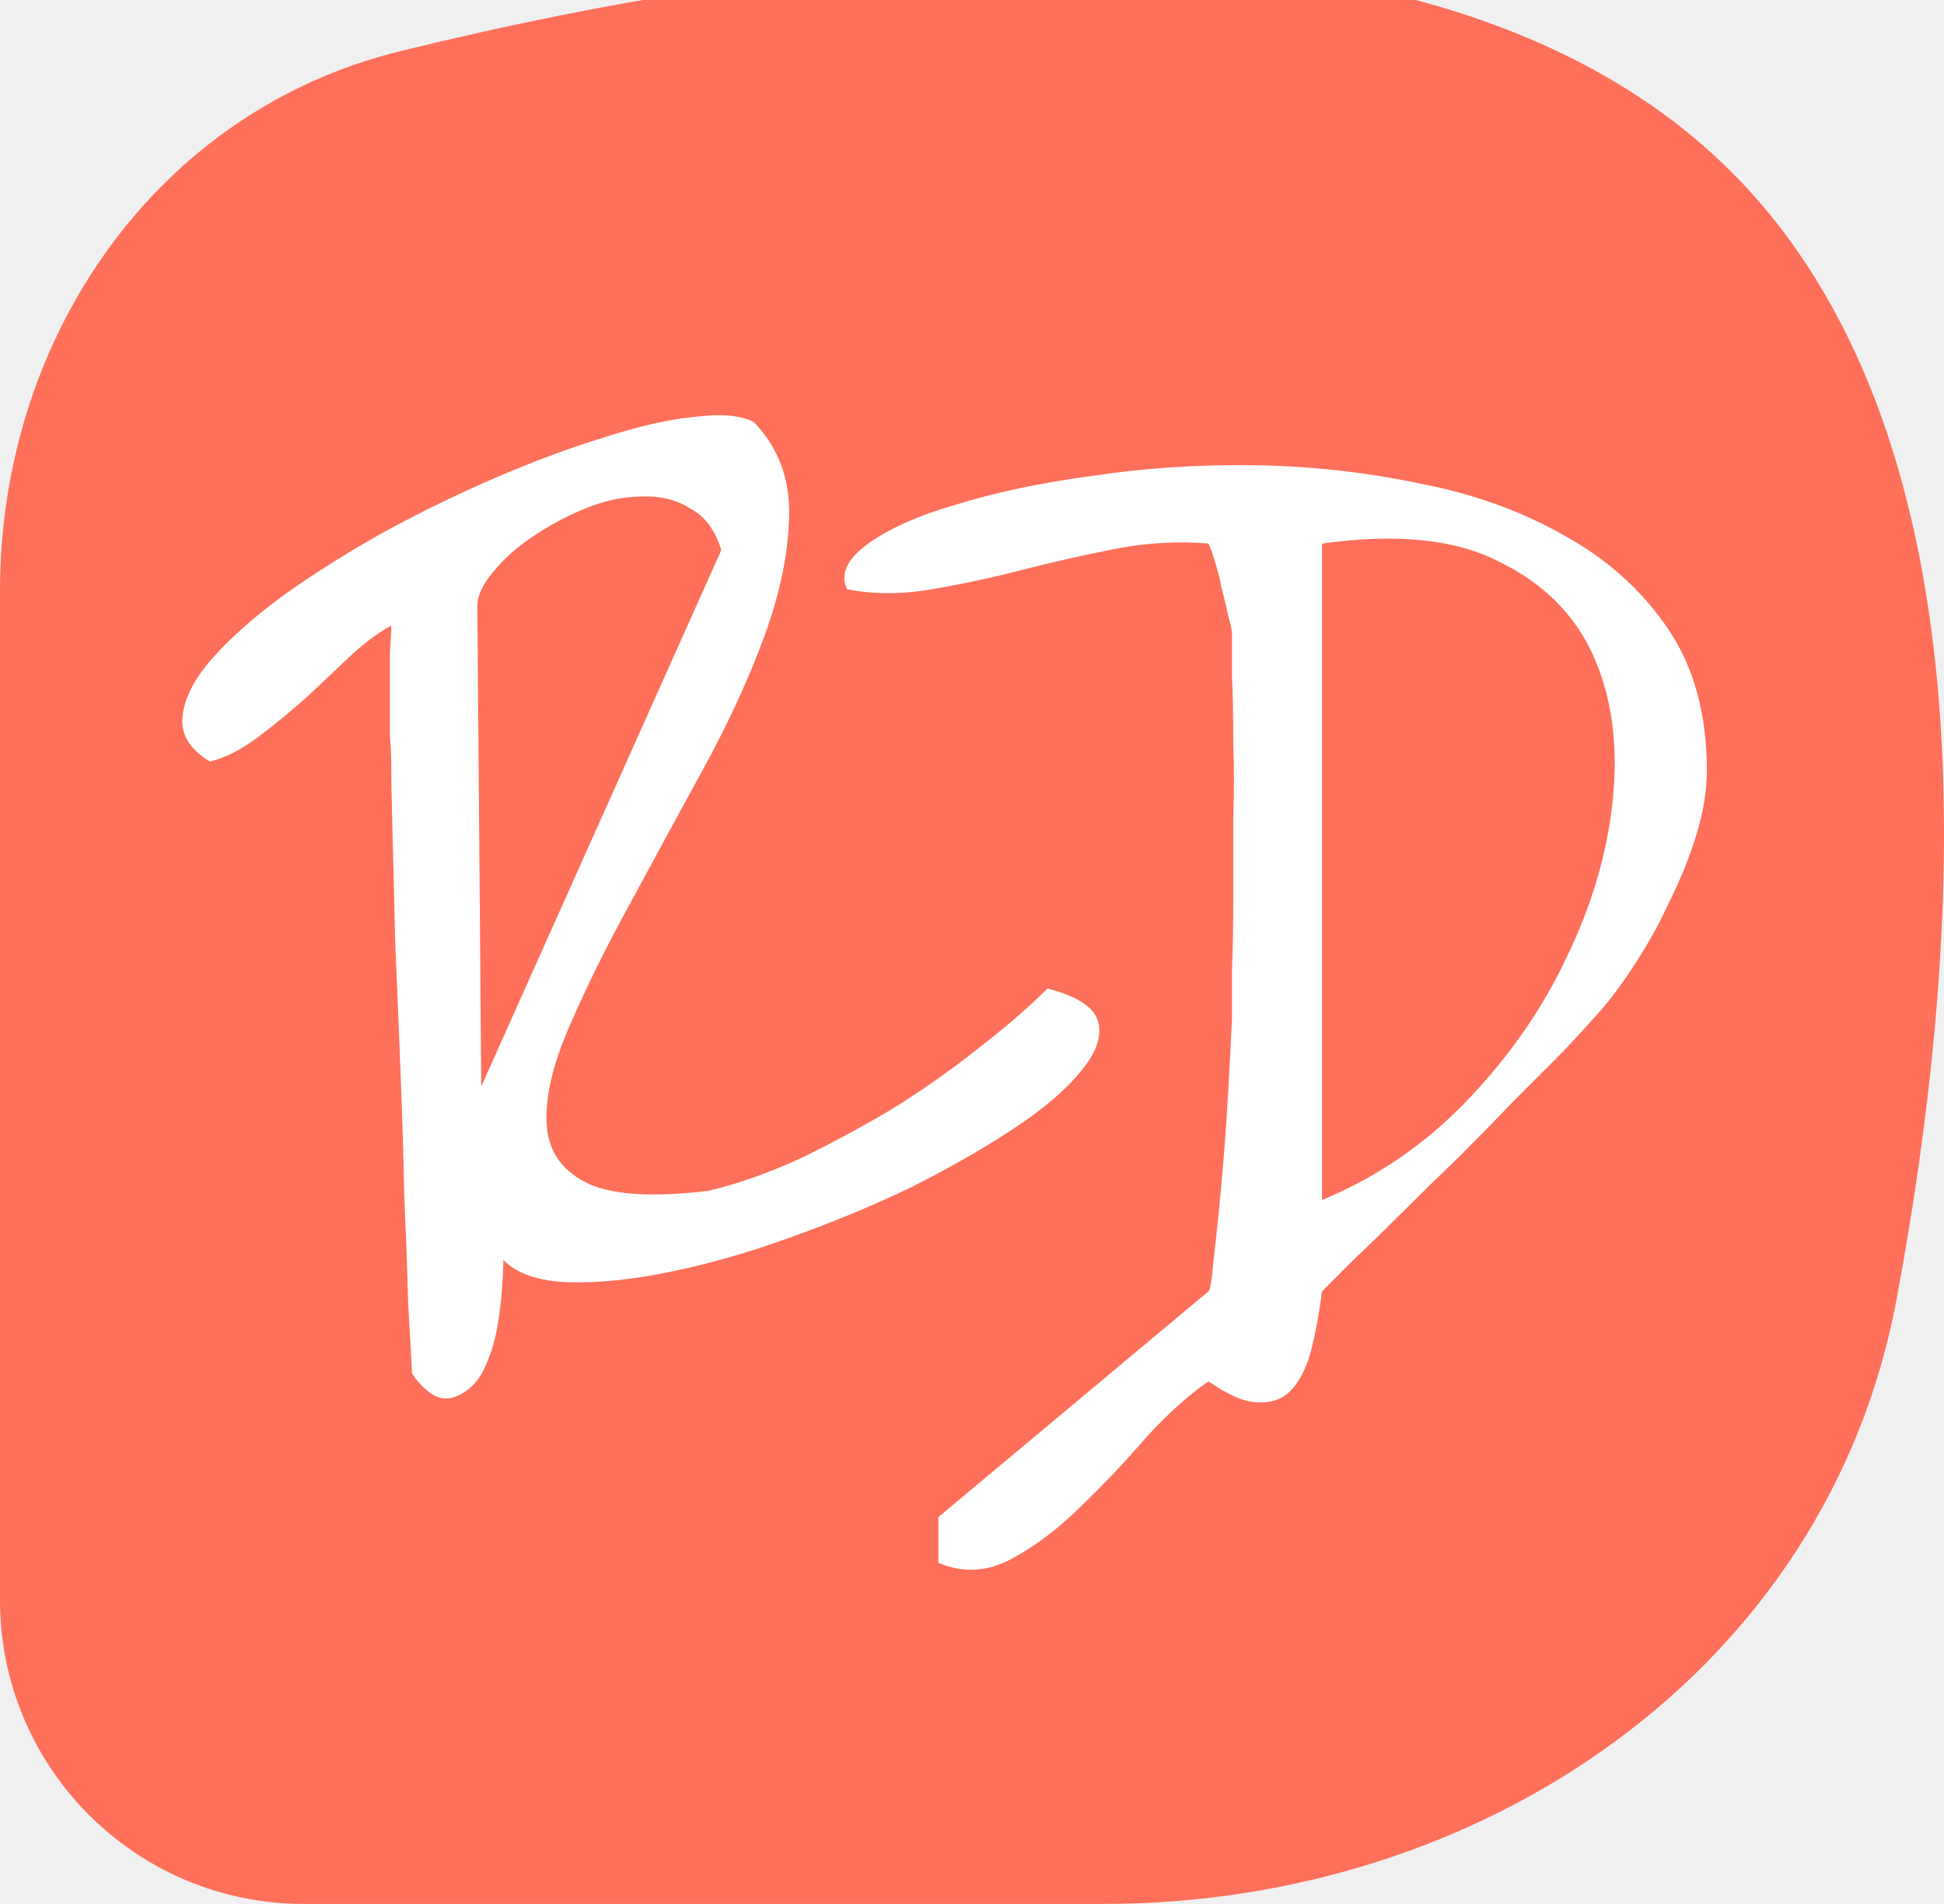
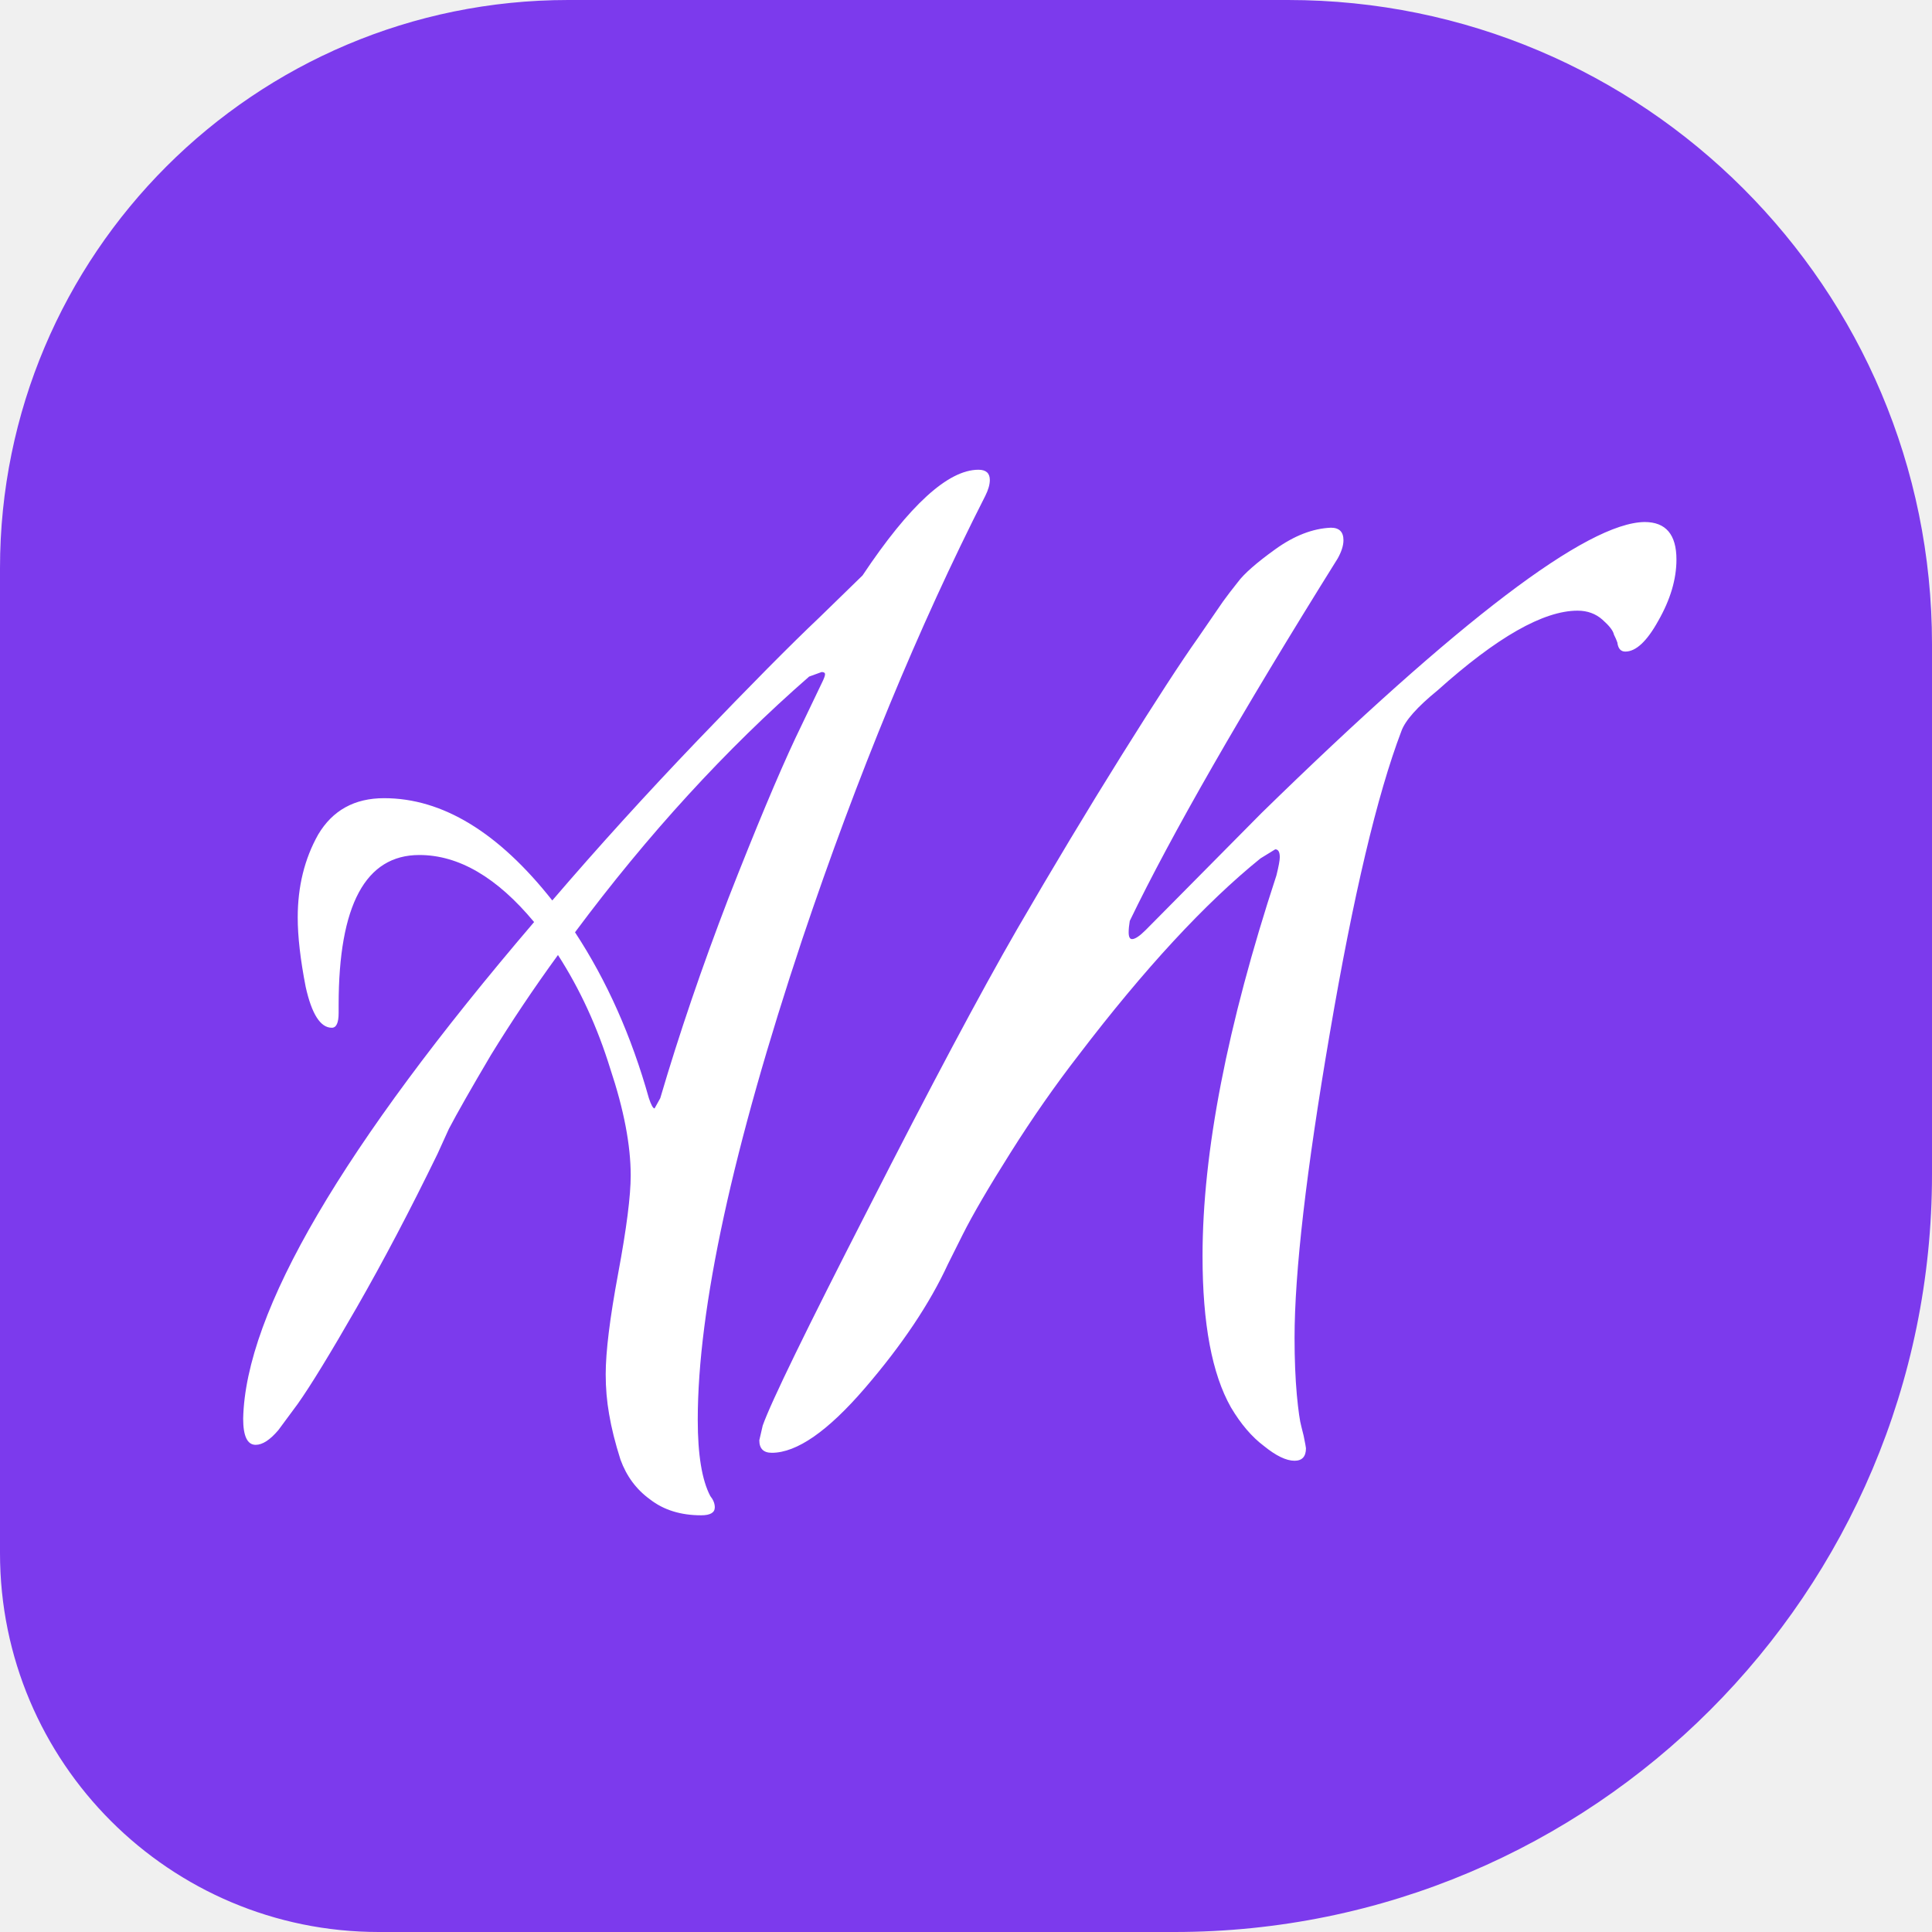
- <svg xmlns="http://www.w3.org/2000/svg" width="48" height="47" viewBox="0 0 48 47" fill="none">
-   <g clip-path="url(#clip0_204_118)">
-     <path d="M0 14.579C0 8.358 3.836 2.748 9.878 1.264C19.986 -1.218 35.243 -3.263 42.753 4.247C49.093 10.587 48.624 22.446 46.83 32.068C45.12 41.243 36.587 47 27.255 47H7.5C3.358 47 0 43.642 0 39.5V14.579Z" fill="#FE705A" />
-     <path d="M29.839 31.878C29.882 31.856 29.925 31.588 29.968 31.072C30.032 30.535 30.097 29.913 30.161 29.204C30.226 28.495 30.279 27.765 30.322 27.013C30.365 26.261 30.397 25.639 30.419 25.145C30.419 24.865 30.419 24.468 30.419 23.953C30.44 23.437 30.451 22.868 30.451 22.245C30.451 21.601 30.451 20.935 30.451 20.248C30.472 19.561 30.472 18.916 30.451 18.315C30.451 17.692 30.44 17.144 30.419 16.672C30.419 16.199 30.419 15.856 30.419 15.641C30.419 15.555 30.387 15.405 30.322 15.19C30.279 14.975 30.226 14.75 30.161 14.514C30.118 14.277 30.064 14.062 30 13.869C29.936 13.654 29.882 13.504 29.839 13.418C29.087 13.354 28.325 13.397 27.552 13.547C26.778 13.697 26.016 13.869 25.264 14.062C24.513 14.256 23.761 14.417 23.009 14.546C22.279 14.675 21.581 14.675 20.915 14.546C20.743 14.181 20.904 13.815 21.398 13.45C21.914 13.064 22.655 12.731 23.621 12.452C24.588 12.151 25.715 11.915 27.004 11.743C28.293 11.55 29.624 11.464 30.999 11.485C32.373 11.507 33.726 11.657 35.058 11.936C36.389 12.194 37.581 12.623 38.634 13.225C39.686 13.805 40.534 14.567 41.179 15.512C41.823 16.457 42.145 17.628 42.145 19.024C42.145 19.518 42.059 20.044 41.887 20.602C41.716 21.161 41.49 21.719 41.211 22.277C40.953 22.836 40.653 23.373 40.309 23.888C39.987 24.382 39.665 24.801 39.342 25.145C39.192 25.316 38.945 25.585 38.602 25.95C38.258 26.294 37.861 26.691 37.41 27.142C36.98 27.593 36.518 28.065 36.024 28.559C35.53 29.032 35.058 29.494 34.607 29.945C34.177 30.374 33.78 30.761 33.415 31.104C33.071 31.448 32.813 31.706 32.642 31.878C32.577 32.393 32.491 32.866 32.384 33.295C32.276 33.725 32.115 34.057 31.901 34.294C31.686 34.53 31.407 34.637 31.063 34.616C30.741 34.616 30.333 34.444 29.839 34.1C29.366 34.423 28.862 34.874 28.325 35.454C27.809 36.055 27.272 36.624 26.714 37.161C26.155 37.719 25.576 38.16 24.974 38.482C24.373 38.804 23.772 38.836 23.17 38.578V37.451L29.839 31.878ZM32.642 29.623C33.995 29.064 35.187 28.248 36.218 27.174C37.27 26.079 38.097 24.887 38.698 23.598C39.321 22.31 39.697 21.01 39.826 19.7C39.955 18.369 39.794 17.198 39.342 16.189C38.891 15.179 38.118 14.406 37.023 13.869C35.949 13.311 34.489 13.16 32.642 13.418V29.623Z" fill="white" />
-     <path d="M10.175 33.907C10.154 33.52 10.121 32.941 10.078 32.167C10.057 31.373 10.025 30.481 9.982 29.493C9.96 28.484 9.928 27.432 9.885 26.336C9.842 25.241 9.799 24.199 9.756 23.211C9.735 22.224 9.713 21.343 9.692 20.57C9.67 19.775 9.66 19.184 9.66 18.798C9.66 18.669 9.649 18.454 9.627 18.154C9.627 17.831 9.627 17.498 9.627 17.155C9.627 16.79 9.627 16.446 9.627 16.124C9.649 15.802 9.66 15.576 9.66 15.447C9.402 15.576 9.09 15.802 8.725 16.124C8.382 16.446 8.006 16.8 7.598 17.187C7.19 17.552 6.771 17.896 6.341 18.218C5.933 18.519 5.547 18.712 5.182 18.798C4.688 18.497 4.462 18.132 4.505 17.703C4.548 17.252 4.784 16.779 5.214 16.285C5.665 15.77 6.256 15.243 6.986 14.707C7.737 14.169 8.554 13.654 9.434 13.16C10.336 12.666 11.26 12.215 12.205 11.807C13.15 11.399 14.041 11.066 14.879 10.809C15.738 10.529 16.489 10.357 17.134 10.293C17.799 10.207 18.293 10.25 18.616 10.422C19.217 11.045 19.507 11.818 19.485 12.741C19.464 13.665 19.26 14.653 18.873 15.705C18.487 16.758 17.982 17.853 17.359 18.991C16.736 20.129 16.135 21.235 15.555 22.309C14.975 23.362 14.481 24.36 14.073 25.305C13.665 26.229 13.472 27.024 13.493 27.689C13.515 28.355 13.826 28.849 14.428 29.171C15.029 29.493 16.049 29.569 17.488 29.397C18.218 29.225 18.981 28.956 19.775 28.591C20.57 28.205 21.343 27.786 22.095 27.335C22.846 26.863 23.544 26.369 24.189 25.853C24.855 25.338 25.413 24.854 25.864 24.403C26.616 24.597 27.035 24.876 27.12 25.241C27.206 25.606 27.056 26.014 26.669 26.465C26.304 26.916 25.746 27.389 24.994 27.883C24.242 28.377 23.394 28.86 22.449 29.332C21.504 29.783 20.516 30.191 19.485 30.556C18.476 30.922 17.499 31.201 16.554 31.394C15.63 31.587 14.793 31.673 14.041 31.652C13.311 31.63 12.774 31.448 12.43 31.104C12.43 31.233 12.419 31.459 12.398 31.781C12.376 32.103 12.334 32.447 12.269 32.812C12.205 33.155 12.097 33.488 11.947 33.81C11.797 34.111 11.582 34.326 11.303 34.455C11.066 34.562 10.841 34.541 10.626 34.39C10.433 34.24 10.283 34.079 10.175 33.907ZM11.883 26.82L17.81 13.579C17.66 13.085 17.402 12.741 17.037 12.548C16.693 12.333 16.296 12.237 15.845 12.258C15.394 12.258 14.932 12.355 14.46 12.548C13.987 12.741 13.547 12.978 13.139 13.257C12.752 13.514 12.43 13.805 12.172 14.127C11.915 14.427 11.786 14.707 11.786 14.964L11.883 26.82Z" fill="white" />
-   </g>
-   <defs>
-     <clipPath id="clip0_204_118">
-       <rect width="48" height="48" fill="white" transform="translate(0 -1)" />
-     </clipPath>
-   </defs>
+ <svg xmlns="http://www.w3.org/2000/svg" width="51" height="51" viewBox="0 0 51 51" fill="none">
+   <path d="M0 15C0 6.716 6.716 0 15 0H34C43.389 0 51 7.611 51 17V31C51 42.046 42.046 51 31 51H10C4.477 51 0 46.523 0 41V15Z" fill="#7C3AED" />
+   <path d="M11.069 22.57C9.649 22.57 8.939 23.89 8.939 26.53V26.74C8.939 27 8.879 27.13 8.759 27.13C8.459 27.13 8.229 26.77 8.069 26.05C7.929 25.33 7.859 24.72 7.859 24.22C7.859 23.4 8.039 22.67 8.399 22.03C8.779 21.39 9.359 21.07 10.139 21.07C11.679 21.07 13.159 21.97 14.579 23.77C15.779 22.37 17.059 20.96 18.419 19.54C19.799 18.1 20.869 17.02 21.629 16.3L22.769 15.19C24.009 13.33 25.029 12.4 25.829 12.4C26.029 12.4 26.129 12.49 26.129 12.67C26.129 12.79 26.089 12.93 26.009 13.09C24.249 16.55 22.639 20.45 21.179 24.79C19.339 30.31 18.419 34.54 18.419 37.48C18.419 38.4 18.529 39.07 18.749 39.49C18.829 39.59 18.869 39.69 18.869 39.79C18.869 39.93 18.749 40 18.509 40C17.969 40 17.519 39.86 17.159 39.58C16.799 39.32 16.539 38.97 16.379 38.53C16.239 38.09 16.139 37.69 16.079 37.33C16.019 36.99 15.989 36.64 15.989 36.28C15.989 35.68 16.099 34.79 16.319 33.61C16.539 32.43 16.649 31.57 16.649 31.03C16.649 30.23 16.469 29.29 16.109 28.21C15.769 27.11 15.309 26.11 14.729 25.21C14.089 26.09 13.499 26.97 12.959 27.85C12.439 28.73 12.069 29.38 11.849 29.8L11.549 30.46C10.829 31.94 10.119 33.29 9.419 34.51C8.719 35.73 8.199 36.58 7.859 37.06L7.349 37.75C7.129 38.01 6.929 38.14 6.749 38.14C6.529 38.14 6.419 37.91 6.419 37.45C6.479 34.63 9.039 30.26 14.099 24.34C13.119 23.16 12.109 22.57 11.069 22.57ZM21.359 17.86C19.159 19.78 17.099 22.03 15.179 24.61C16.019 25.89 16.669 27.35 17.129 28.99C17.189 29.17 17.239 29.26 17.279 29.26L17.429 28.99C17.929 27.29 18.529 25.53 19.229 23.71C19.949 21.87 20.539 20.46 20.999 19.48L21.689 18.04C21.749 17.92 21.779 17.84 21.779 17.8C21.779 17.76 21.749 17.74 21.689 17.74L21.359 17.86ZM41.644 16.12C40.743 16.12 39.514 16.82 37.953 18.22C37.413 18.66 37.093 19.02 36.993 19.3C36.353 20.98 35.724 23.64 35.103 27.28C34.483 30.9 34.173 33.58 34.173 35.32C34.173 35.88 34.194 36.38 34.233 36.82C34.273 37.24 34.313 37.52 34.353 37.66L34.413 37.9C34.453 38.1 34.474 38.21 34.474 38.23C34.474 38.45 34.373 38.56 34.173 38.56C33.953 38.56 33.684 38.43 33.364 38.17C33.044 37.93 32.754 37.59 32.493 37.15C31.994 36.27 31.744 34.94 31.744 33.16C31.744 30.42 32.394 27.07 33.694 23.11C33.754 22.87 33.783 22.71 33.783 22.63C33.783 22.49 33.743 22.42 33.663 22.42L33.273 22.66C31.814 23.84 30.213 25.57 28.474 27.85C27.854 28.65 27.253 29.51 26.674 30.43C26.093 31.35 25.674 32.07 25.413 32.59L25.023 33.37C24.544 34.41 23.814 35.5 22.834 36.64C21.854 37.78 21.034 38.35 20.373 38.35C20.154 38.35 20.044 38.24 20.044 38.02L20.134 37.63C20.354 37.01 21.284 35.1 22.924 31.9C24.564 28.68 25.873 26.22 26.854 24.52C27.794 22.9 28.713 21.37 29.613 19.93C30.514 18.49 31.183 17.46 31.623 16.84L32.283 15.88C32.383 15.74 32.514 15.57 32.673 15.37C32.834 15.15 33.163 14.86 33.663 14.5C34.163 14.14 34.654 13.95 35.133 13.93C35.353 13.93 35.464 14.04 35.464 14.26C35.464 14.4 35.413 14.56 35.313 14.74C32.754 18.84 30.924 22.03 29.823 24.31C29.803 24.43 29.794 24.53 29.794 24.61C29.794 24.73 29.823 24.79 29.884 24.79C29.963 24.79 30.084 24.71 30.244 24.55L33.303 21.46C38.523 16.36 41.894 13.8 43.413 13.78C43.974 13.78 44.254 14.11 44.254 14.77C44.254 15.29 44.093 15.83 43.773 16.39C43.474 16.93 43.184 17.2 42.904 17.2C42.783 17.2 42.714 17.12 42.694 16.96C42.673 16.9 42.644 16.83 42.603 16.75C42.584 16.65 42.483 16.52 42.303 16.36C42.123 16.2 41.904 16.12 41.644 16.12Z" fill="white" />
</svg>
